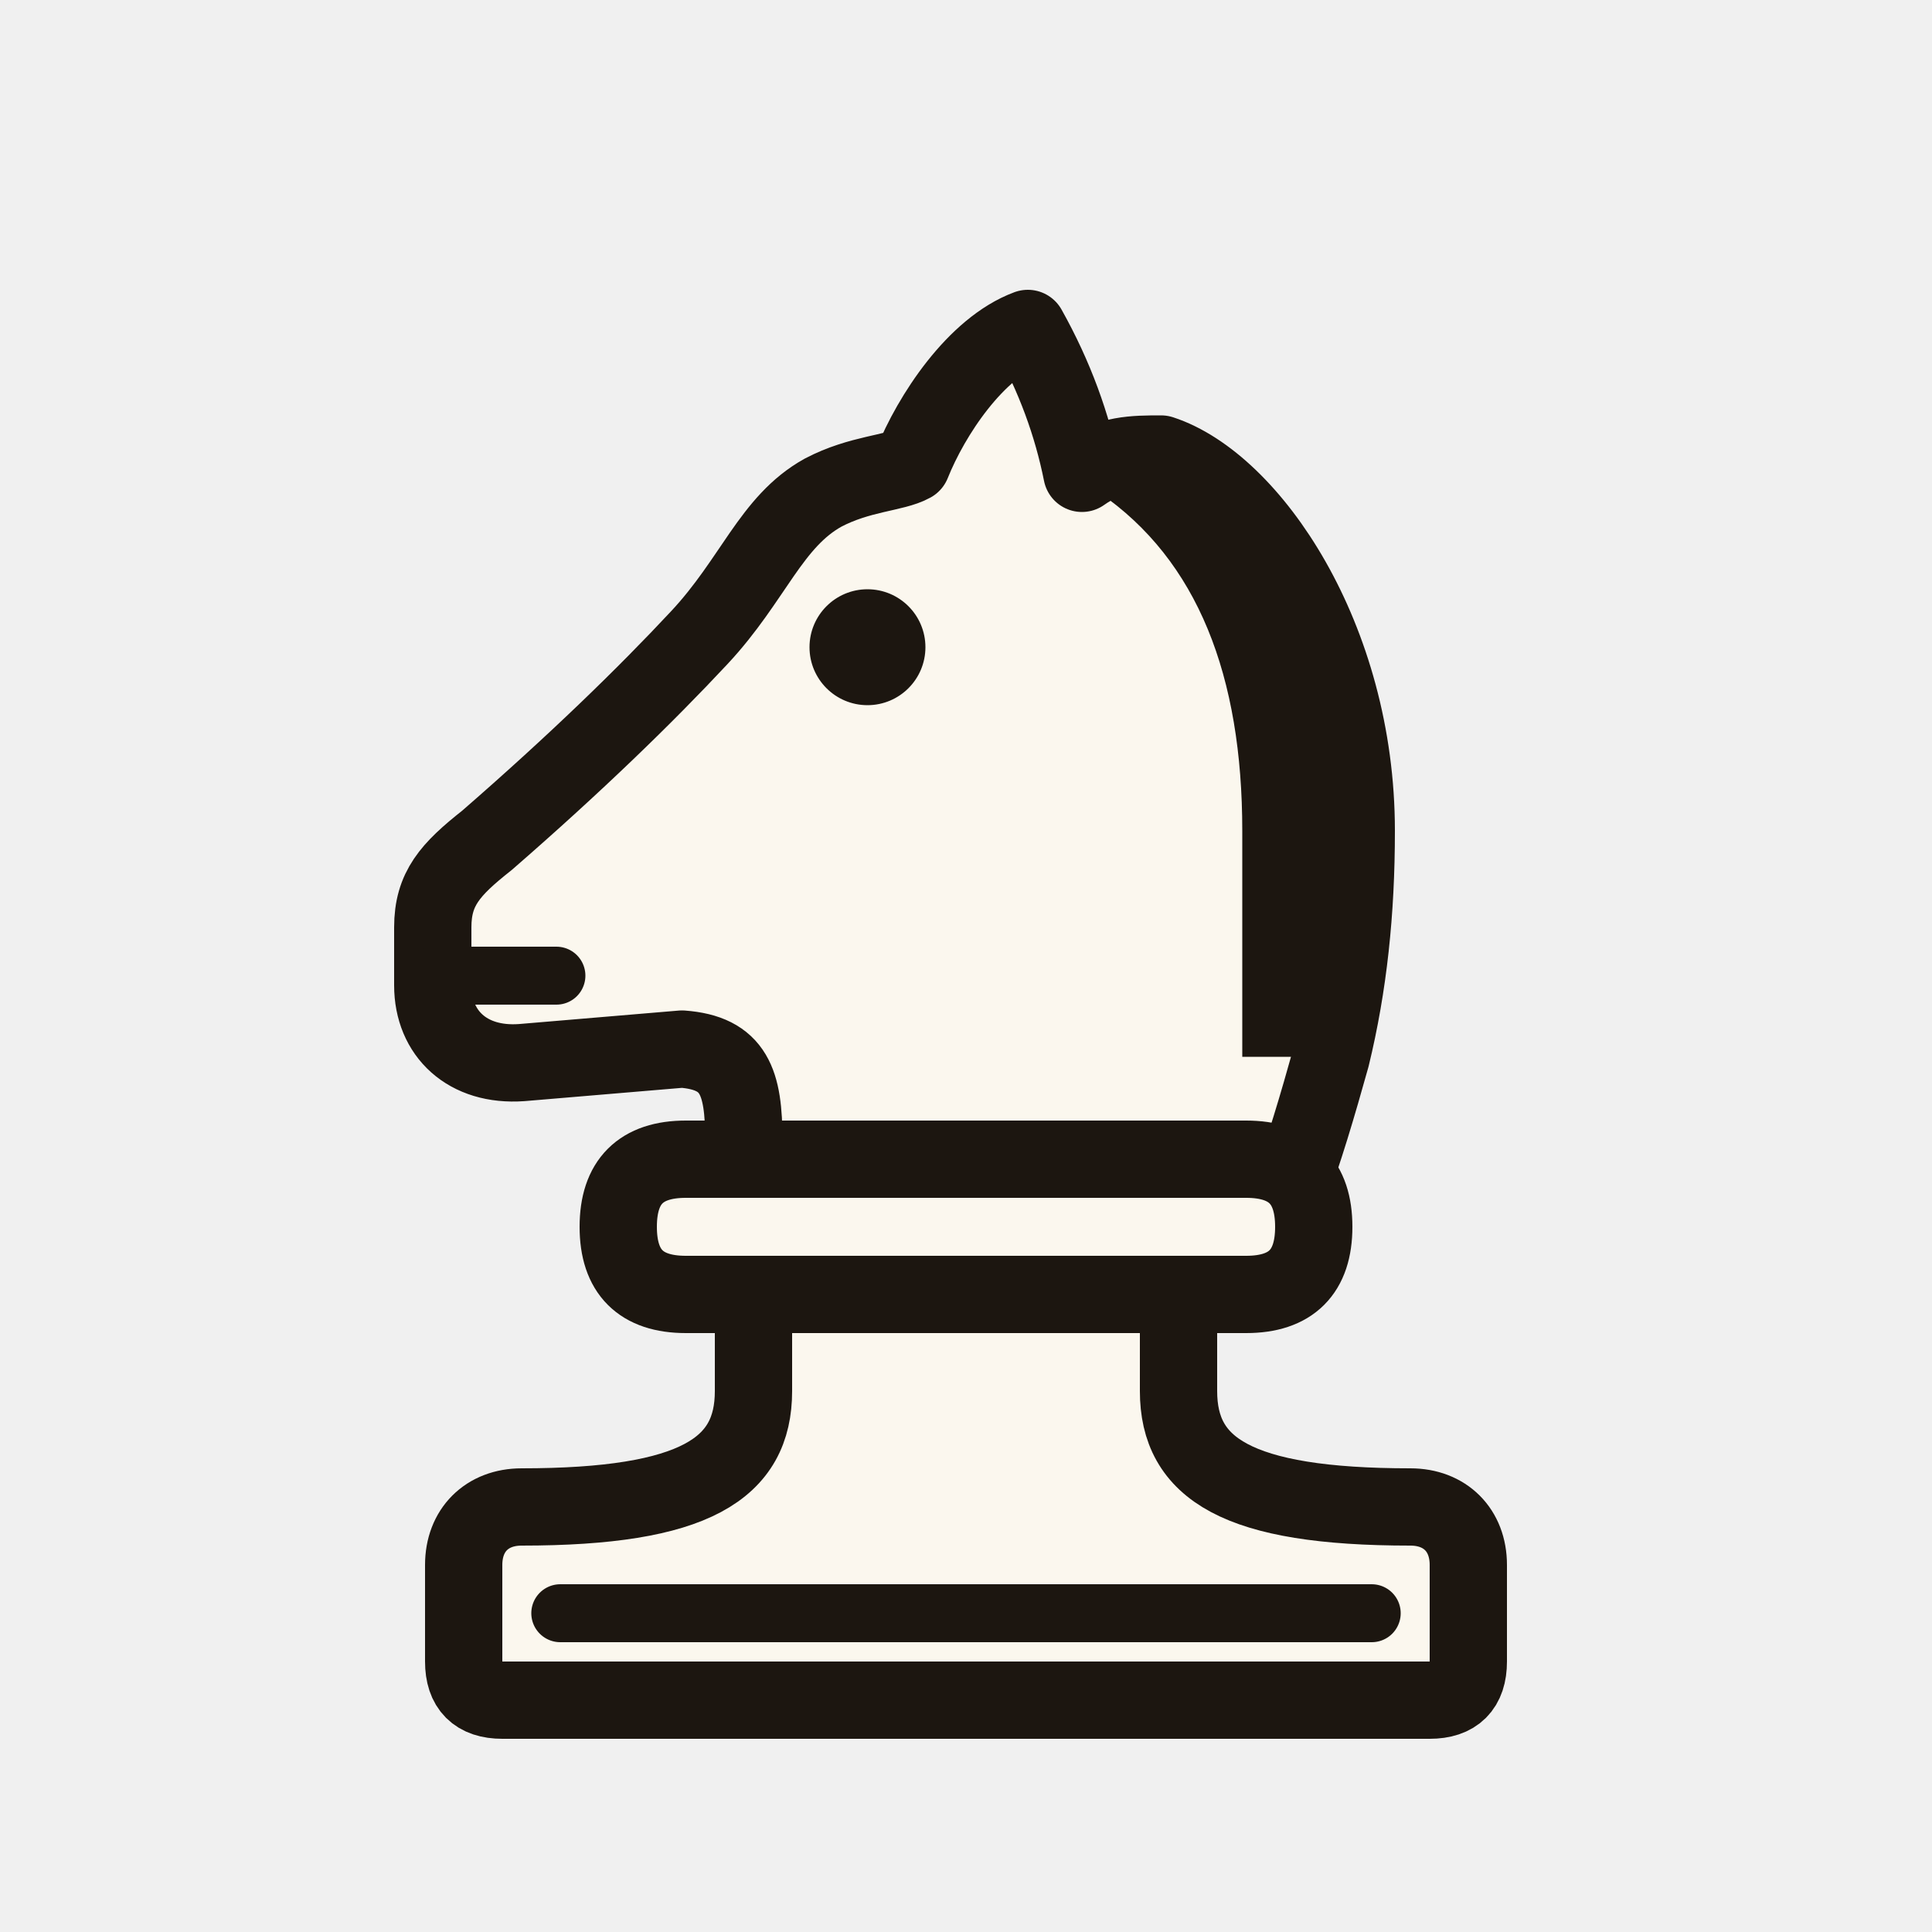
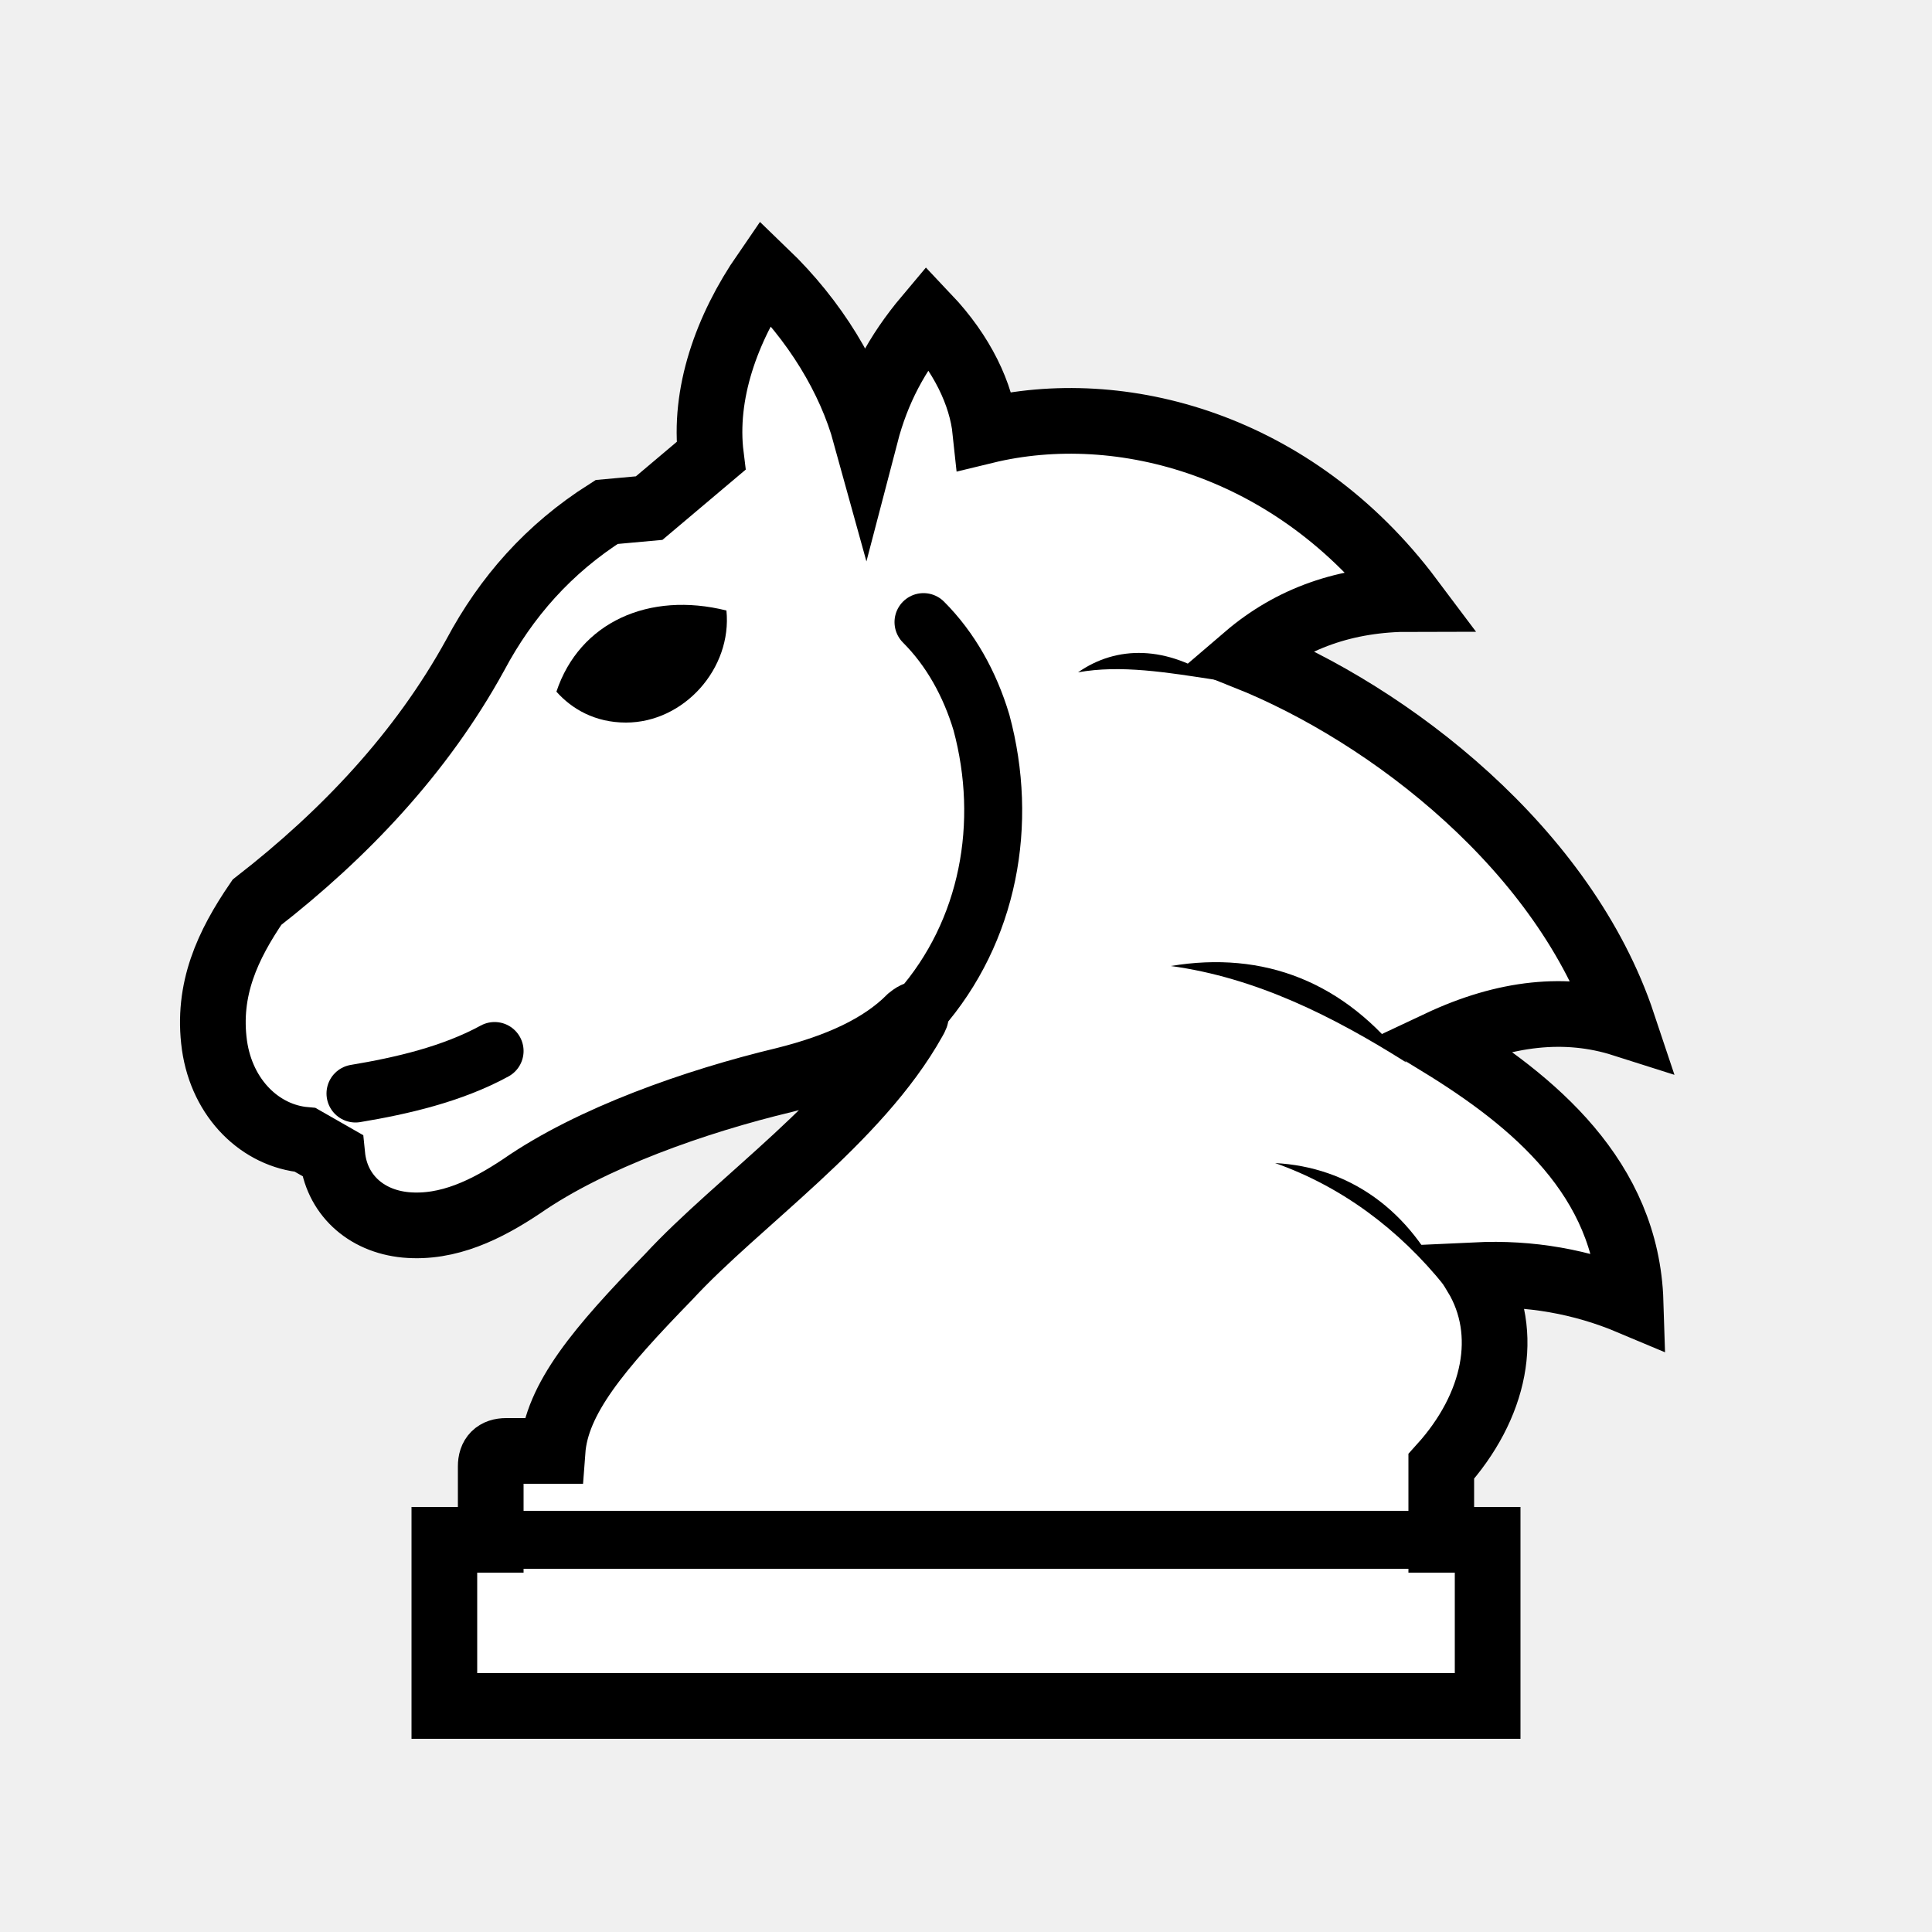
<svg xmlns="http://www.w3.org/2000/svg" viewBox="0 0 100 100">
-   <g fill="#fbf7ee" stroke="#1c1610" stroke-width="4" stroke-linejoin="round" stroke-linecap="round">
-     <path d="M50 64L61 64L61 72C61 76 64 78 73 78C74.8 78 76 79.2 76 81L76 86Q76 88 74 88L50 88L26 88Q24 88 24 86L24 81C24 79.2 25.2 78 27 78C36 78 39 76 39 72L39 64L50 64Z" />
-     <path d="M38.5 63L38.5 59C38.5 56 38 54.5 35.3 54.3L27 55C24.2 55.2 22.4 53.5 22.4 51L22.4 48C22.4 46 23.3 45 25.2 43.5C29.8 39.5 33.4 36 36.2 33C39 30 39.9 27 42.6 25.5C44.5 24.5 46.3 24.5 47.2 24C48.2 21.5 50.5 18 53.2 17C54.6 19.5 55.5 22 56 24.5C57.4 23.5 58.7 23.5 60.1 23.5C64.7 25 70.2 33 70.2 43C70.2 47.2 69.8 51 68.9 54.7C68.2 57.2 67.5 59.6 66.6 62Z" />
-     <path d="M50 60L64.5 60Q68 60 68 63.5Q68 67 64.5 67L50 67L35.5 67Q32 67 32 63.5Q32 60 35.5 60L50 60Z" />
-     <path fill="none" stroke-width="3" d="M29 83.5H71M22.4 50.5H28.8" />
-     <path fill="#1c1610" stroke="none" d="M60.1 23.5C64.7 25 70.2 33 70.2 43C70.2 47.2 69.8 51 68.9 54.7H64.3V43C64.3 35 62 29 56.9 25.5ZM41.9 33.5A3 3 0 1 1 47.9 33.5A3 3 0 1 1 41.9 33.5Z" />
+   <g fill="#ffffff" stroke="#000000" stroke-width="3.4" stroke-linejoin="miter" stroke-miterlimit="6" stroke-linecap="round">
+     <path d="M28.6 75.1C28.8 72.4 31 69.8 34.6 66.1C38.2 62.2 44.4 58 47.3 52.8Q47.6 52.3 47.1 52.7C45.6 54.2 43.4 55.2 40.6 55.9C36 57 30.6 58.9 27 61.4C25.2 62.6 23.2 63.6 21 63.4C18.9 63.2 17.4 61.8 17.2 59.8L15.8 59C13.5 58.8 11.5 56.9 11.1 54.1C10.7 51.2 11.8 48.9 13.3 46.7C17.8 43.2 21.8 39 24.6 33.9C26.2 30.9 28.4 28.4 31.4 26.5L33.6 26.3L36.8 23.6C36.4 20.4 37.6 17 39.6 14.1C42.2 16.6 44 19.6 44.8 22.5C45.4 20.2 46.4 18.3 48 16.4C49.8 18.3 50.8 20.4 51 22.3C58 20.6 67 23 73 31Q68 31 64.5 34C72 37 81 44 84 53Q79.6 51.6 74.5 54C79.4 57 84.2 61 84.4 67.4Q80.6 65.8 76.4 66C78.2 69 77.4 72.8 74.6 75.9L74.6 79.7L77 79.7L77 88.3L23 88.3L23 79.7L25.4 79.7L25.4 75.9Q25.4 75.1 26.2 75.1L28.6 75.1Z" />
+     <path fill="none" stroke="#000000" stroke-width="3" d="M47.6 52.3C51.2 48.2 52.2 42.6 50.8 37.4C50.2 35.4 49.2 33.6 47.8 32.2M18.4 56.6C20.8 56.2 23.4 55.6 25.6 54.4M24.6 79.7H75.4" />
+     <path fill="#000000" stroke="none" d="M28.8 35.8C30 32.2 33.6 30.6 37.6 31.6C37.9 34.6 35.4 37.4 32.4 37.4C30.8 37.4 29.6 36.7 28.8 35.8ZM63 35.2C60.4 33.4 57.8 33.4 55.8 34.8C58 34.4 60.4 34.8 63 35.2ZM72.8 55C69.6 50.8 65.4 49.2 60.6 50C65 50.6 69 52.6 72.8 55ZM74.8 66.6C73 62.6 69.8 60.4 66 60.2C69.4 61.4 72.4 63.6 74.8 66.6Z" />
  </g>
</svg>
